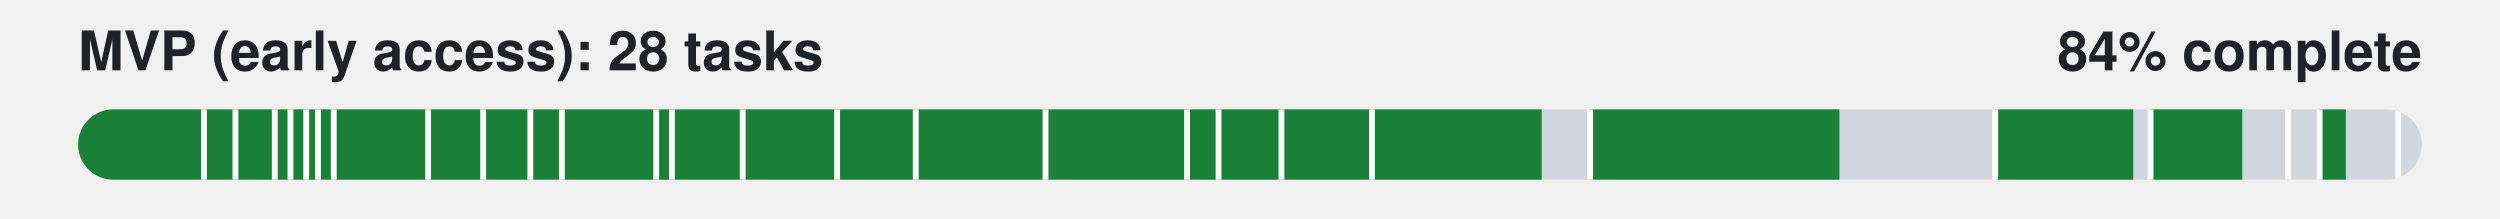
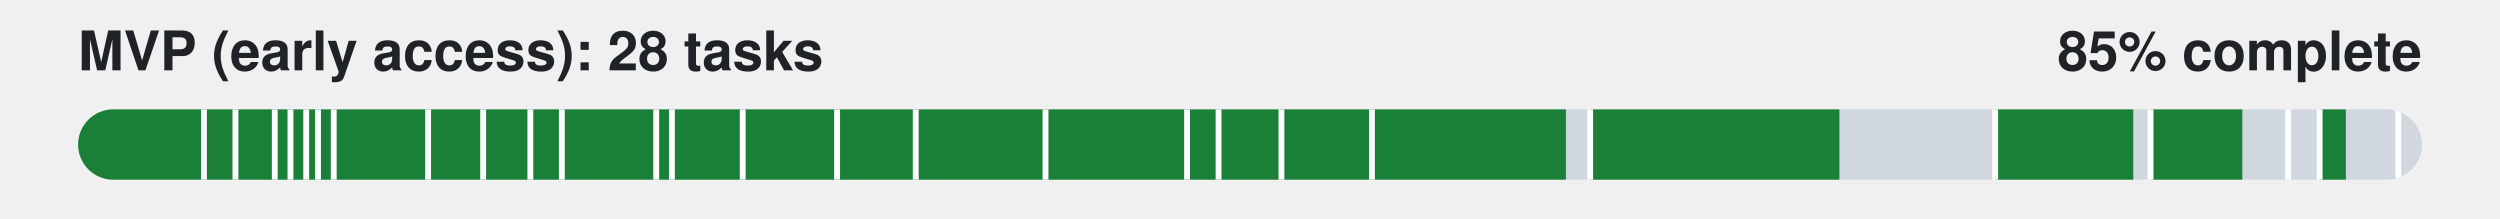
- <svg xmlns="http://www.w3.org/2000/svg" width="640" height="56" viewBox="0 0 640 56" role="img" aria-label="MVP progress: 84% complete across 28 tasks">
+ <svg xmlns="http://www.w3.org/2000/svg" width="640" height="56" viewBox="0 0 640 56" role="img" aria-label="MVP progress: 85% complete across 28 tasks">
  <style>
    text { font: 600 14px -apple-system, BlinkMacSystemFont, "Segoe UI", Helvetica, Arial, sans-serif; fill: #1f2328; }
    .track { fill: #d0d7de; }
    .divider { stroke: #ffffff; stroke-width: 1.5; }
    @media (prefers-color-scheme: dark) { text { fill: #e6edf3; } .track { fill: #30363d; } .divider { stroke: #0d1117; } }
  </style>
  <defs>
    <clipPath id="bar">
      <rect x="20" y="28" width="600" height="18" rx="9" />
    </clipPath>
  </defs>
  <text x="20" y="18">MVP (early access): 28 tasks</text>
-   <text x="620" y="18" text-anchor="end">84% complete</text>
+   <text x="620" y="18" text-anchor="end">85% complete</text>
  <g clip-path="url(#bar)">
    <rect class="track" x="20" y="28" width="600" height="18" />
    <rect x="20.00" y="28" width="32.21" height="18" fill="#1a7f37" />
    <rect x="52.21" y="28" width="8.05" height="18" fill="#1a7f37" />
    <line class="divider" x1="52.21" y1="28" x2="52.21" y2="46" />
    <rect x="60.27" y="28" width="10.07" height="18" fill="#1a7f37" />
    <line class="divider" x1="60.27" y1="28" x2="60.27" y2="46" />
    <rect x="70.34" y="28" width="4.03" height="18" fill="#1a7f37" />
    <line class="divider" x1="70.34" y1="28" x2="70.34" y2="46" />
    <rect x="74.36" y="28" width="4.03" height="18" fill="#1a7f37" />
    <line class="divider" x1="74.36" y1="28" x2="74.36" y2="46" />
    <rect x="78.39" y="28" width="3.02" height="18" fill="#1a7f37" />
    <line class="divider" x1="78.39" y1="28" x2="78.39" y2="46" />
    <rect x="81.41" y="28" width="4.03" height="18" fill="#1a7f37" />
    <line class="divider" x1="81.41" y1="28" x2="81.41" y2="46" />
    <rect x="85.44" y="28" width="24.16" height="18" fill="#1a7f37" />
    <line class="divider" x1="85.44" y1="28" x2="85.44" y2="46" />
    <rect x="109.60" y="28" width="14.09" height="18" fill="#1a7f37" />
    <line class="divider" x1="109.60" y1="28" x2="109.60" y2="46" />
    <rect x="123.69" y="28" width="12.08" height="18" fill="#1a7f37" />
    <line class="divider" x1="123.69" y1="28" x2="123.69" y2="46" />
    <rect x="135.77" y="28" width="8.05" height="18" fill="#1a7f37" />
    <line class="divider" x1="135.77" y1="28" x2="135.77" y2="46" />
    <rect x="143.83" y="28" width="24.16" height="18" fill="#1a7f37" />
    <line class="divider" x1="143.83" y1="28" x2="143.83" y2="46" />
    <rect x="167.99" y="28" width="4.03" height="18" fill="#1a7f37" />
    <line class="divider" x1="167.99" y1="28" x2="167.99" y2="46" />
    <rect x="172.01" y="28" width="18.12" height="18" fill="#1a7f37" />
    <line class="divider" x1="172.01" y1="28" x2="172.01" y2="46" />
    <rect x="190.13" y="28" width="24.16" height="18" fill="#1a7f37" />
    <line class="divider" x1="190.13" y1="28" x2="190.13" y2="46" />
    <rect x="214.30" y="28" width="20.13" height="18" fill="#1a7f37" />
    <line class="divider" x1="214.30" y1="28" x2="214.30" y2="46" />
    <rect x="234.43" y="28" width="33.22" height="18" fill="#1a7f37" />
    <line class="divider" x1="234.43" y1="28" x2="234.43" y2="46" />
    <rect x="267.65" y="28" width="36.24" height="18" fill="#1a7f37" />
    <line class="divider" x1="267.65" y1="28" x2="267.65" y2="46" />
    <rect x="303.89" y="28" width="8.05" height="18" fill="#1a7f37" />
    <line class="divider" x1="303.89" y1="28" x2="303.89" y2="46" />
    <rect x="311.95" y="28" width="16.11" height="18" fill="#1a7f37" />
    <line class="divider" x1="311.95" y1="28" x2="311.95" y2="46" />
    <rect x="328.05" y="28" width="23.15" height="18" fill="#1a7f37" />
    <line class="divider" x1="328.05" y1="28" x2="328.05" y2="46" />
-     <rect x="351.21" y="28" width="43.46" height="18" fill="#1a7f37" />
+     <rect x="351.21" y="28" width="49.66" height="18" fill="#1a7f37" />
    <line class="divider" x1="351.21" y1="28" x2="351.21" y2="46" />
    <rect x="407.08" y="28" width="63.81" height="18" fill="#1a7f37" />
    <line class="divider" x1="407.08" y1="28" x2="407.08" y2="46" />
    <rect x="510.77" y="28" width="35.35" height="18" fill="#1a7f37" />
    <line class="divider" x1="510.77" y1="28" x2="510.77" y2="46" />
    <rect x="550.54" y="28" width="23.49" height="18" fill="#1a7f37" />
    <line class="divider" x1="550.54" y1="28" x2="550.54" y2="46" />
    <rect x="585.77" y="28" width="0.00" height="18" fill="#1a7f37" />
    <line class="divider" x1="585.77" y1="28" x2="585.77" y2="46" />
    <rect x="593.83" y="28" width="6.71" height="18" fill="#1a7f37" />
    <line class="divider" x1="593.83" y1="28" x2="593.83" y2="46" />
    <rect x="613.96" y="28" width="0.00" height="18" fill="#1a7f37" />
    <line class="divider" x1="613.96" y1="28" x2="613.96" y2="46" />
  </g>
</svg>
